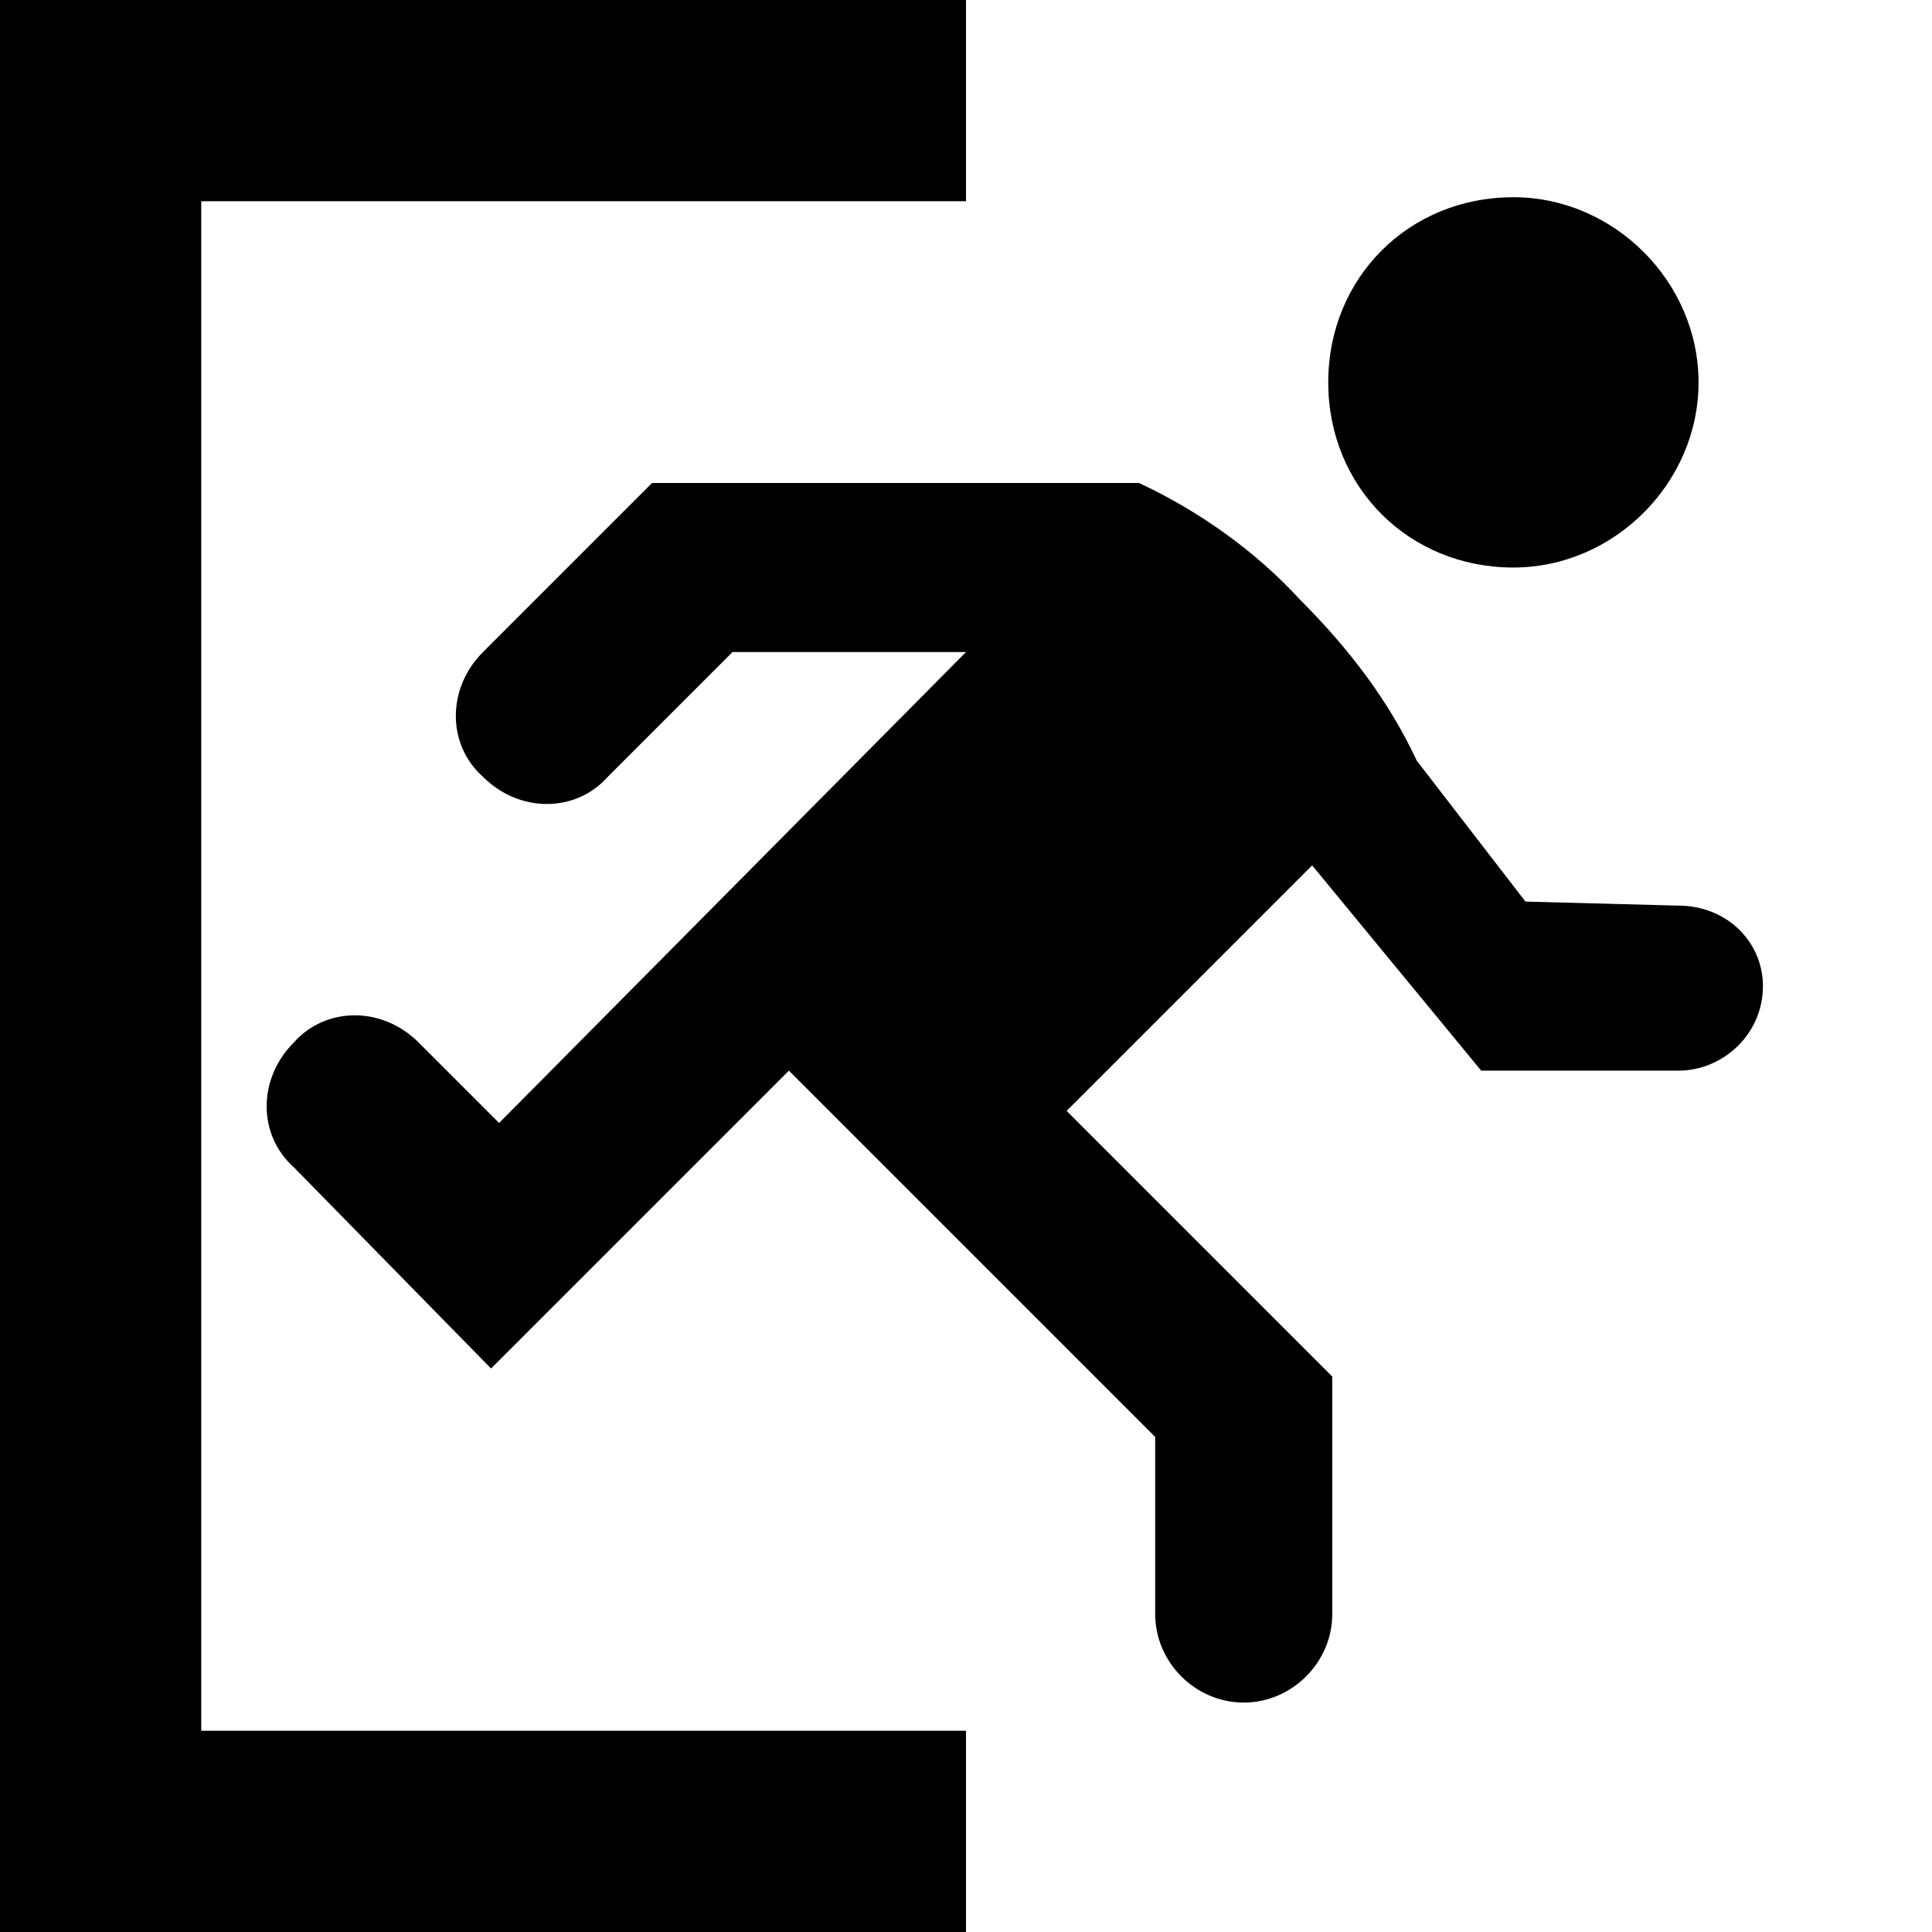
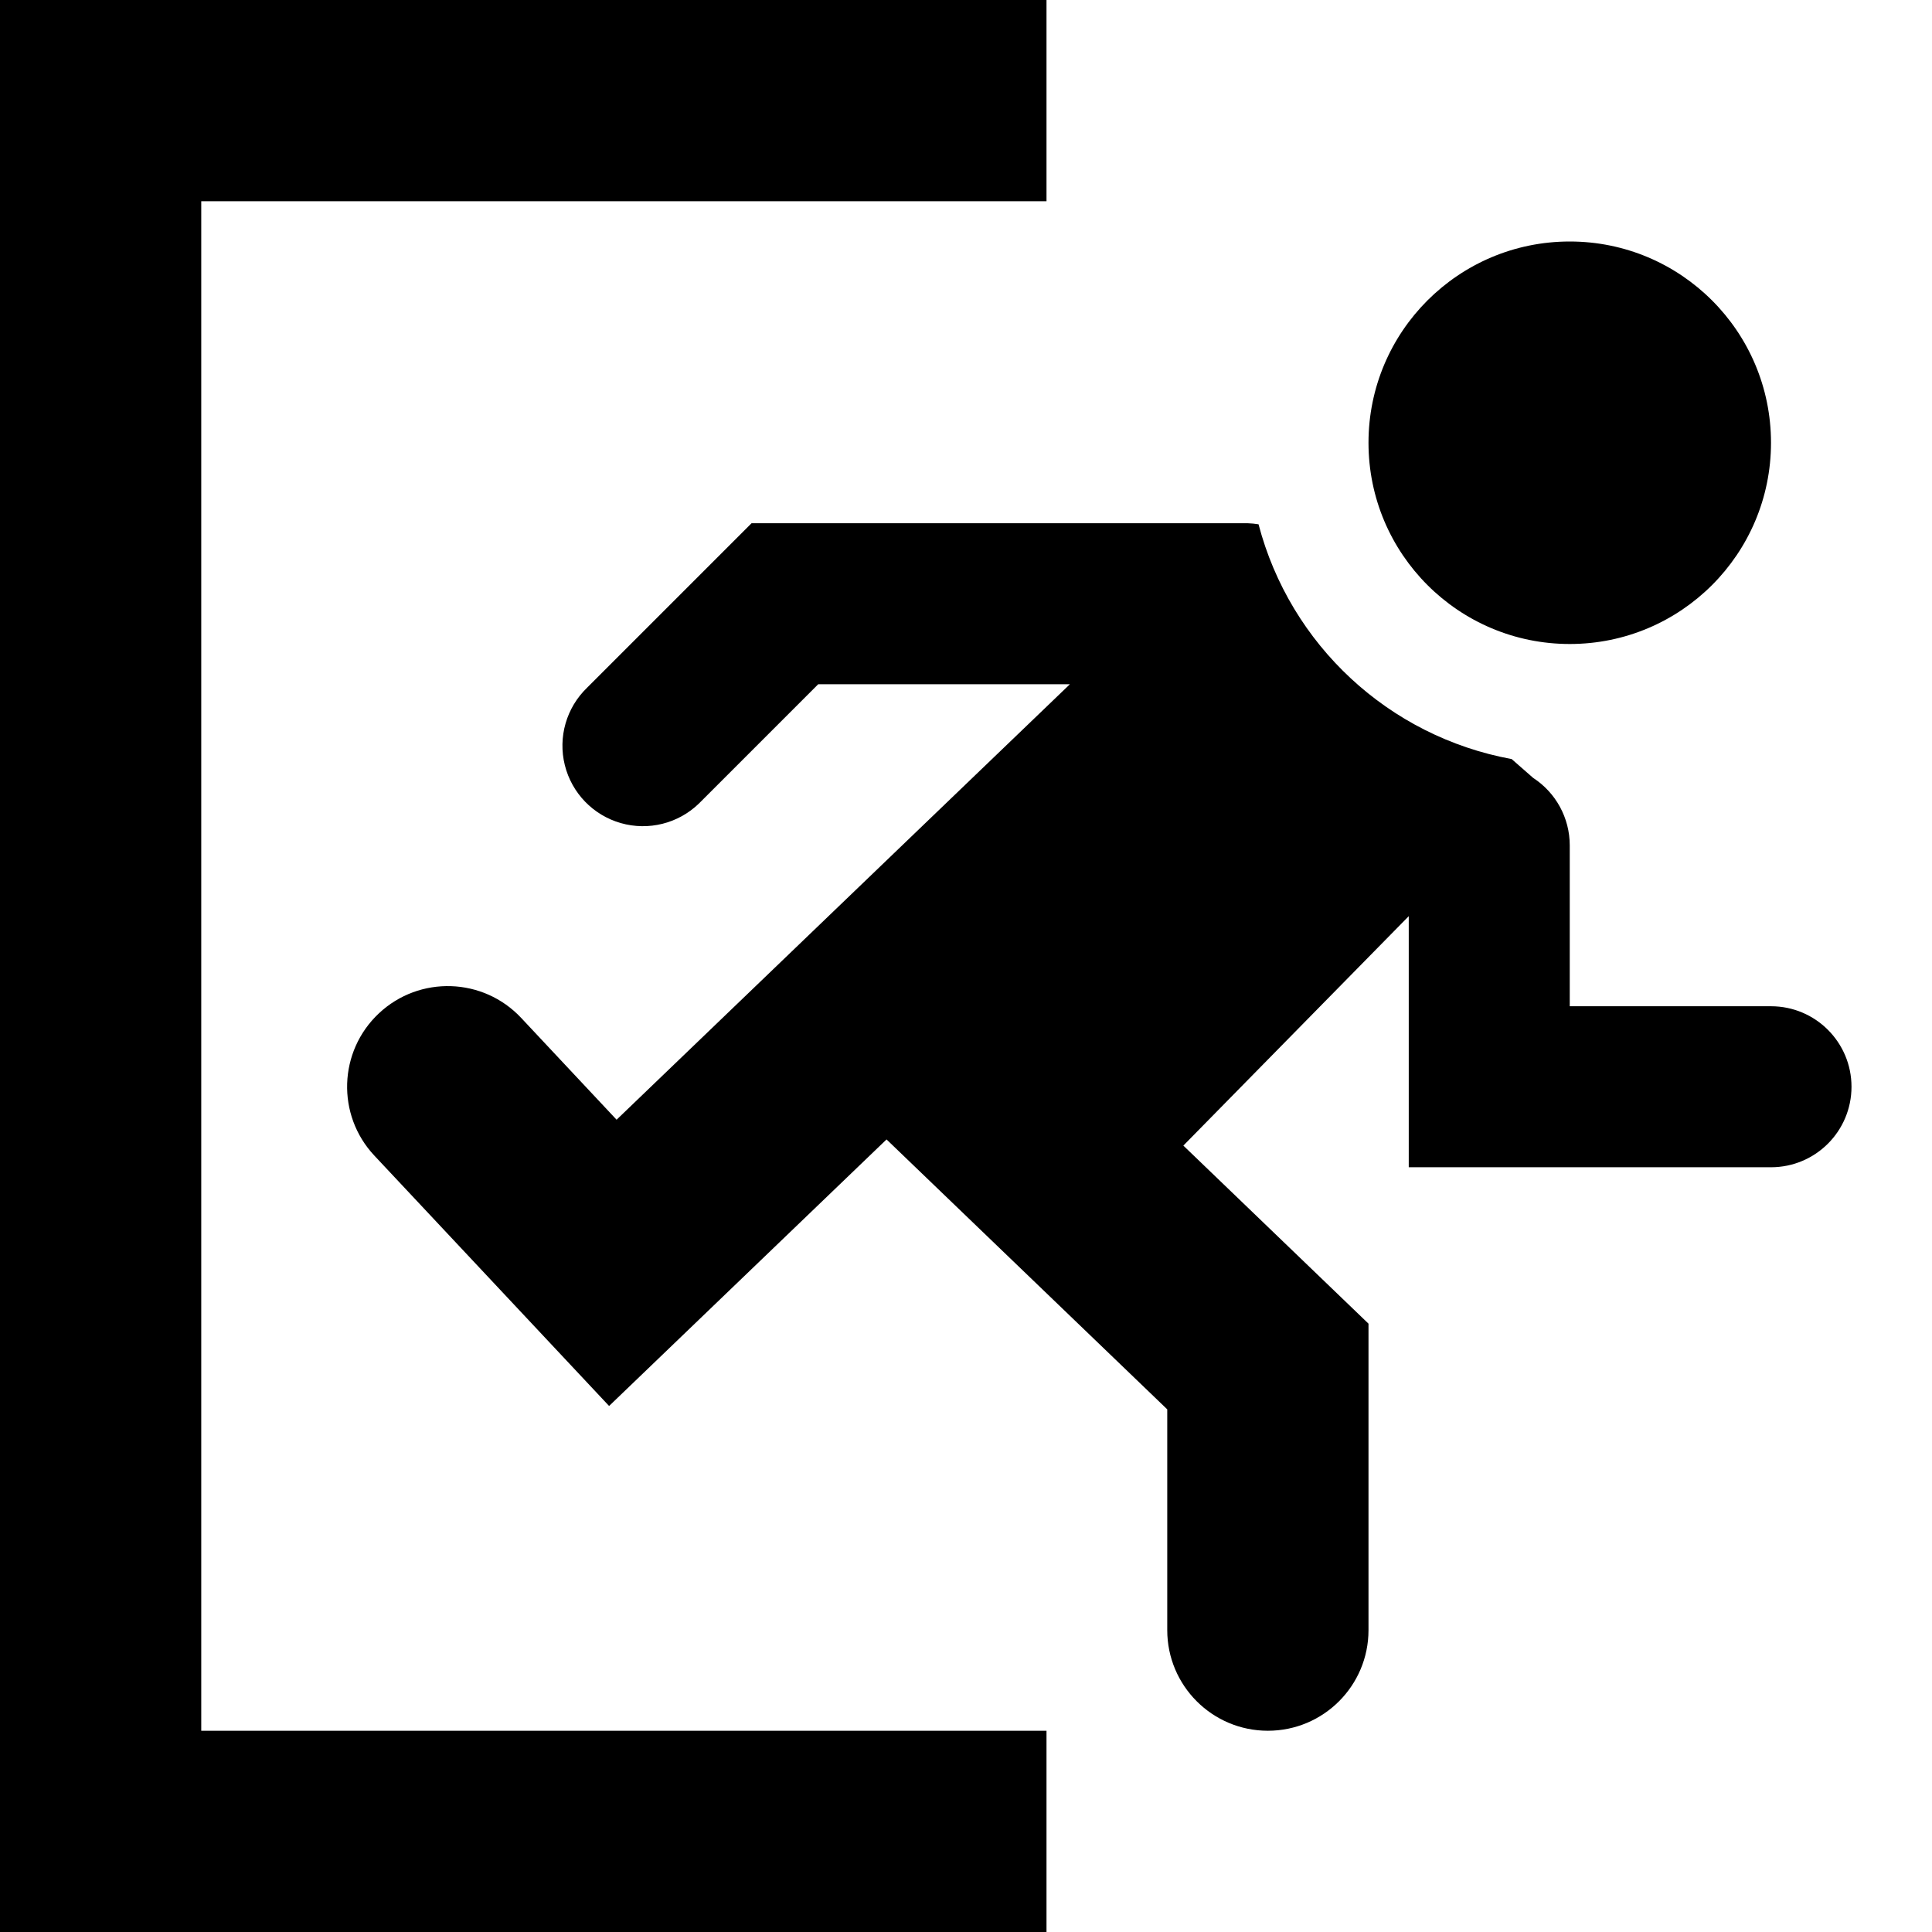
- <svg xmlns="http://www.w3.org/2000/svg" viewBox="0 0 48 48">
-   <path d="M21 43h3v5H0V0h24v5H5v38h16zm16.6-28.9c2.5 0 4.6-2.1 4.6-4.6s-2.1-4.6-4.6-4.6c-2.6 0-4.6 2-4.6 4.6s2 4.6 4.6 4.6zm4.1 8.4l-3.8-.1-2.7-3.5c-.7-1.5-1.7-2.8-2.9-4-1.1-1.2-2.5-2.2-4-2.9H16.2L12 16.2c-.9.9-.9 2.3 0 3.1.9.9 2.3.9 3.1 0l3.1-3.1H24L12.4 27.9l-2-2c-.9-.9-2.3-.9-3.1 0-.9.9-.9 2.3 0 3.1l4.9 5 1.4-1.4 6-6 9.1 9.1v4.4c0 1.2 1 2.2 2.2 2.2s2.2-1 2.2-2.2v-5.9l-6.6-6.6 6.1-6.1 4.2 5.1h4.9c1.1 0 2.1-.9 2.1-2.1 0-1.1-.9-2-2.1-2z" />
+ <svg xmlns="http://www.w3.org/2000/svg" data-name="Layer 3" viewBox="0 0 48 48">
+   <path d="M21 43H5V5h21V0H0v48h26v-5zm23-18h-5v-4a2 2 0 00-.91-1.674l-.533-.467a7.994 7.994 0 01-6.289-5.833A2.009 2.009 0 0031 13H18.672l-4.086 4.086a2 2 0 102.779 2.877l.049-.049L20.328 17h6.253L15.319 27.819l-2.37-2.529A2.5 2.5 0 009.3 28.71l5.833 6.221 6.893-6.622L29 35.015V40.5a2.5 2.5 0 005 0v-7.614l-4.6-4.424 5.6-5.7V29h9a2 2 0 000-4zM39 6a5 5 0 11-5 5 5 5 0 015-5z" />
</svg>
